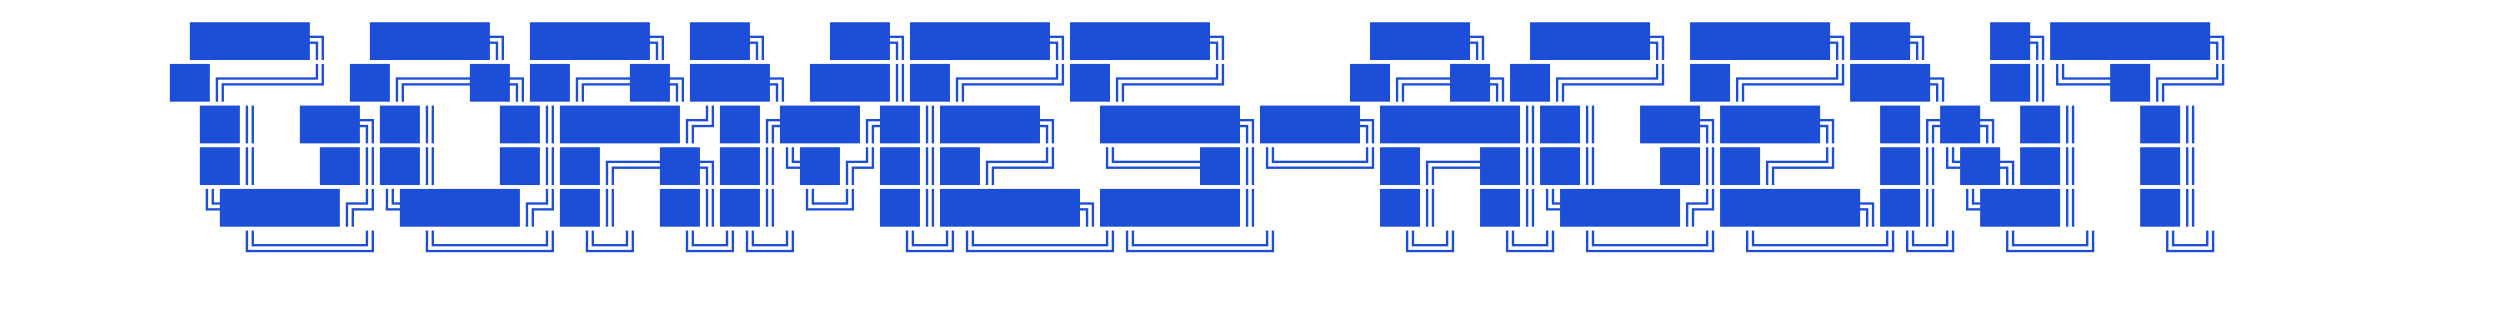
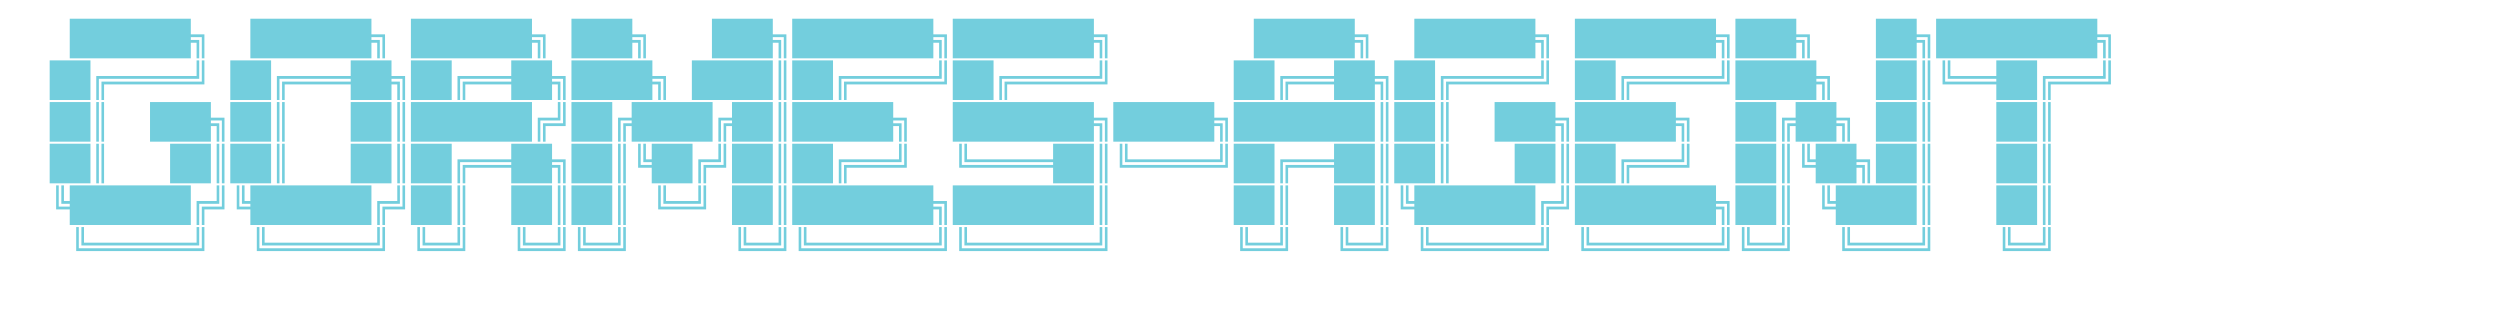
<svg xmlns="http://www.w3.org/2000/svg" width="1200" height="150" viewBox="0 0 1200 150" role="img" aria-labelledby="title">
-   <text x="50%" y="24" text-anchor="middle" xml:space="preserve" fill="#1D4ED8" font-family="ui-monospace, SFMono-Regular, Menlo, Consolas, Liberation Mono, monospace" font-size="16" font-weight="700">
-     <tspan x="50%" dy="0"> ██████╗  ██████╗ ██████╗ ███╗   ███╗███████╗███████╗       █████╗  ██████╗ ███████╗███╗   ██╗████████╗</tspan>
-     <tspan x="50%" dy="20">██╔════╝ ██╔═══██╗██╔══██╗████╗ ████║██╔════╝██╔════╝      ██╔══██╗██╔════╝ ██╔════╝████╗  ██║╚══██╔══╝</tspan>
-     <tspan x="50%" dy="20">██║  ███╗██║   ██║██████╔╝██╔████╔██║█████╗  ███████╗█████╗███████║██║  ███╗█████╗  ██╔██╗ ██║   ██║</tspan>
-     <tspan x="50%" dy="20">██║   ██║██║   ██║██╔══██╗██║╚██╔╝██║██╔══╝  ╚════██║╚════╝██╔══██║██║   ██║██╔══╝  ██║╚██╗██║   ██║</tspan>
-     <tspan x="50%" dy="20">╚██████╔╝╚██████╔╝██║  ██║██║ ╚═╝ ██║███████╗███████║      ██║  ██║╚██████╔╝███████╗██║ ╚████║   ██║</tspan>
-     <tspan x="50%" dy="20"> ╚═════╝  ╚═════╝ ╚═╝  ╚═╝╚═╝     ╚═╝╚══════╝╚══════╝      ╚═╝  ╚═╝ ╚═════╝ ╚══════╝╚═╝  ╚═══╝   ╚═╝</tspan>
+   <text x="24" y="24" xml:space="preserve" fill="#73cedd" font-family="DejaVu Sans Mono, JetBrains Mono, SFMono-Regular, Menlo, Consolas, Liberation Mono, monospace" font-size="16" font-weight="700" font-variant-ligatures="none" text-rendering="geometricPrecision">
+     <tspan x="24" dy="0"> ██████╗  ██████╗ ██████╗ ███╗   ███╗███████╗███████╗       █████╗  ██████╗ ███████╗███╗   ██╗████████╗</tspan>
+     <tspan x="24" dy="20">██╔════╝ ██╔═══██╗██╔══██╗████╗ ████║██╔════╝██╔════╝      ██╔══██╗██╔════╝ ██╔════╝████╗  ██║╚══██╔══╝</tspan>
+     <tspan x="24" dy="20">██║  ███╗██║   ██║██████╔╝██╔████╔██║█████╗  ███████╗█████╗███████║██║  ███╗█████╗  ██╔██╗ ██║   ██║</tspan>
+     <tspan x="24" dy="20">██║   ██║██║   ██║██╔══██╗██║╚██╔╝██║██╔══╝  ╚════██║╚════╝██╔══██║██║   ██║██╔══╝  ██║╚██╗██║   ██║</tspan>
+     <tspan x="24" dy="20">╚██████╔╝╚██████╔╝██║  ██║██║ ╚═╝ ██║███████╗███████║      ██║  ██║╚██████╔╝███████╗██║ ╚████║   ██║</tspan>
+     <tspan x="24" dy="20"> ╚═════╝  ╚═════╝ ╚═╝  ╚═╝╚═╝     ╚═╝╚══════╝╚══════╝      ╚═╝  ╚═╝ ╚═════╝ ╚══════╝╚═╝  ╚═══╝   ╚═╝</tspan>
  </text>
</svg>
